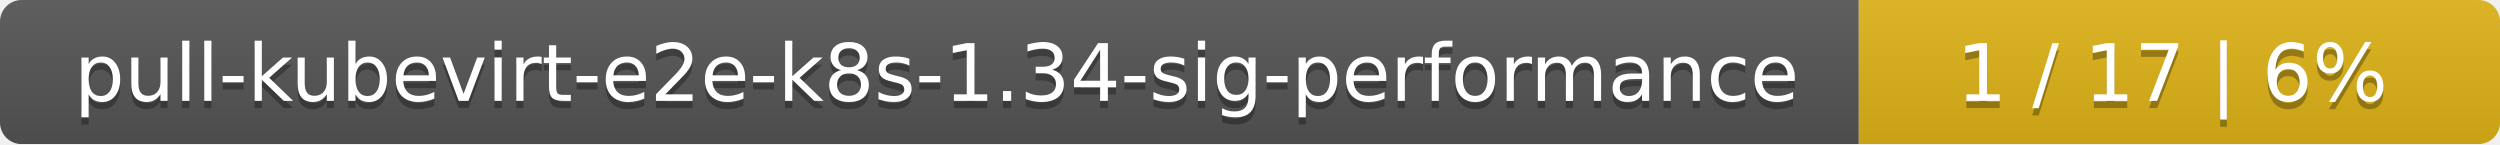
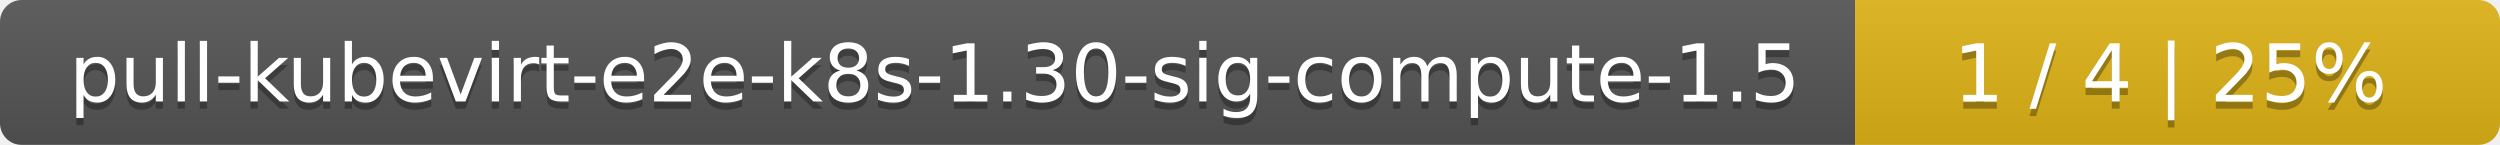
- <svg xmlns="http://www.w3.org/2000/svg" width="347" height="20">
+ <svg xmlns="http://www.w3.org/2000/svg" width="345" height="20">
  <linearGradient id="smooth" x2="0" y2="100%">
    <stop offset="0" stop-color="#bbb" stop-opacity=".1" />
    <stop offset="1" stop-opacity=".1" />
  </linearGradient>
  <mask id="round">
-     <rect width="347" height="20" rx="3" fill="#fff" />
+     <rect width="345" height="20" rx="3" fill="#fff" />
  </mask>
  <g mask="url(#round)">
-     <rect width="258" height="20" fill="#555" />
-     <rect x="258" width="89" height="20" fill="#dfb317" />
-     <rect width="347" height="20" fill="url(#smooth)" />
+     <rect width="256" height="20" fill="#555" />
+     <rect x="256" width="89" height="20" fill="#dfb317" />
+     <rect width="345" height="20" fill="url(#smooth)" />
  </g>
  <g fill="#fff" text-anchor="middle" font-family="DejaVu Sans,Verdana,Geneva,sans-serif" font-size="11">
-     <text x="130" y="15" fill="#010101" fill-opacity=".3">pull-kubevirt-e2e-k8s-1.34-sig-performance</text>
-     <text x="130" y="14">pull-kubevirt-e2e-k8s-1.34-sig-performance</text>
-     <text x="301.5" y="15" fill="#010101" fill-opacity=".3">1 / 17    |    6%</text>
-     <text x="301.5" y="14">1 / 17    |    6%</text>
+     <text x="129" y="15" fill="#010101" fill-opacity=".3">pull-kubevirt-e2e-k8s-1.30-sig-compute-1.5</text>
+     <text x="129" y="14">pull-kubevirt-e2e-k8s-1.30-sig-compute-1.5</text>
+     <text x="299.5" y="15" fill="#010101" fill-opacity=".3">1 / 4    |    25%</text>
+     <text x="299.5" y="14">1 / 4    |    25%</text>
  </g>
</svg>
